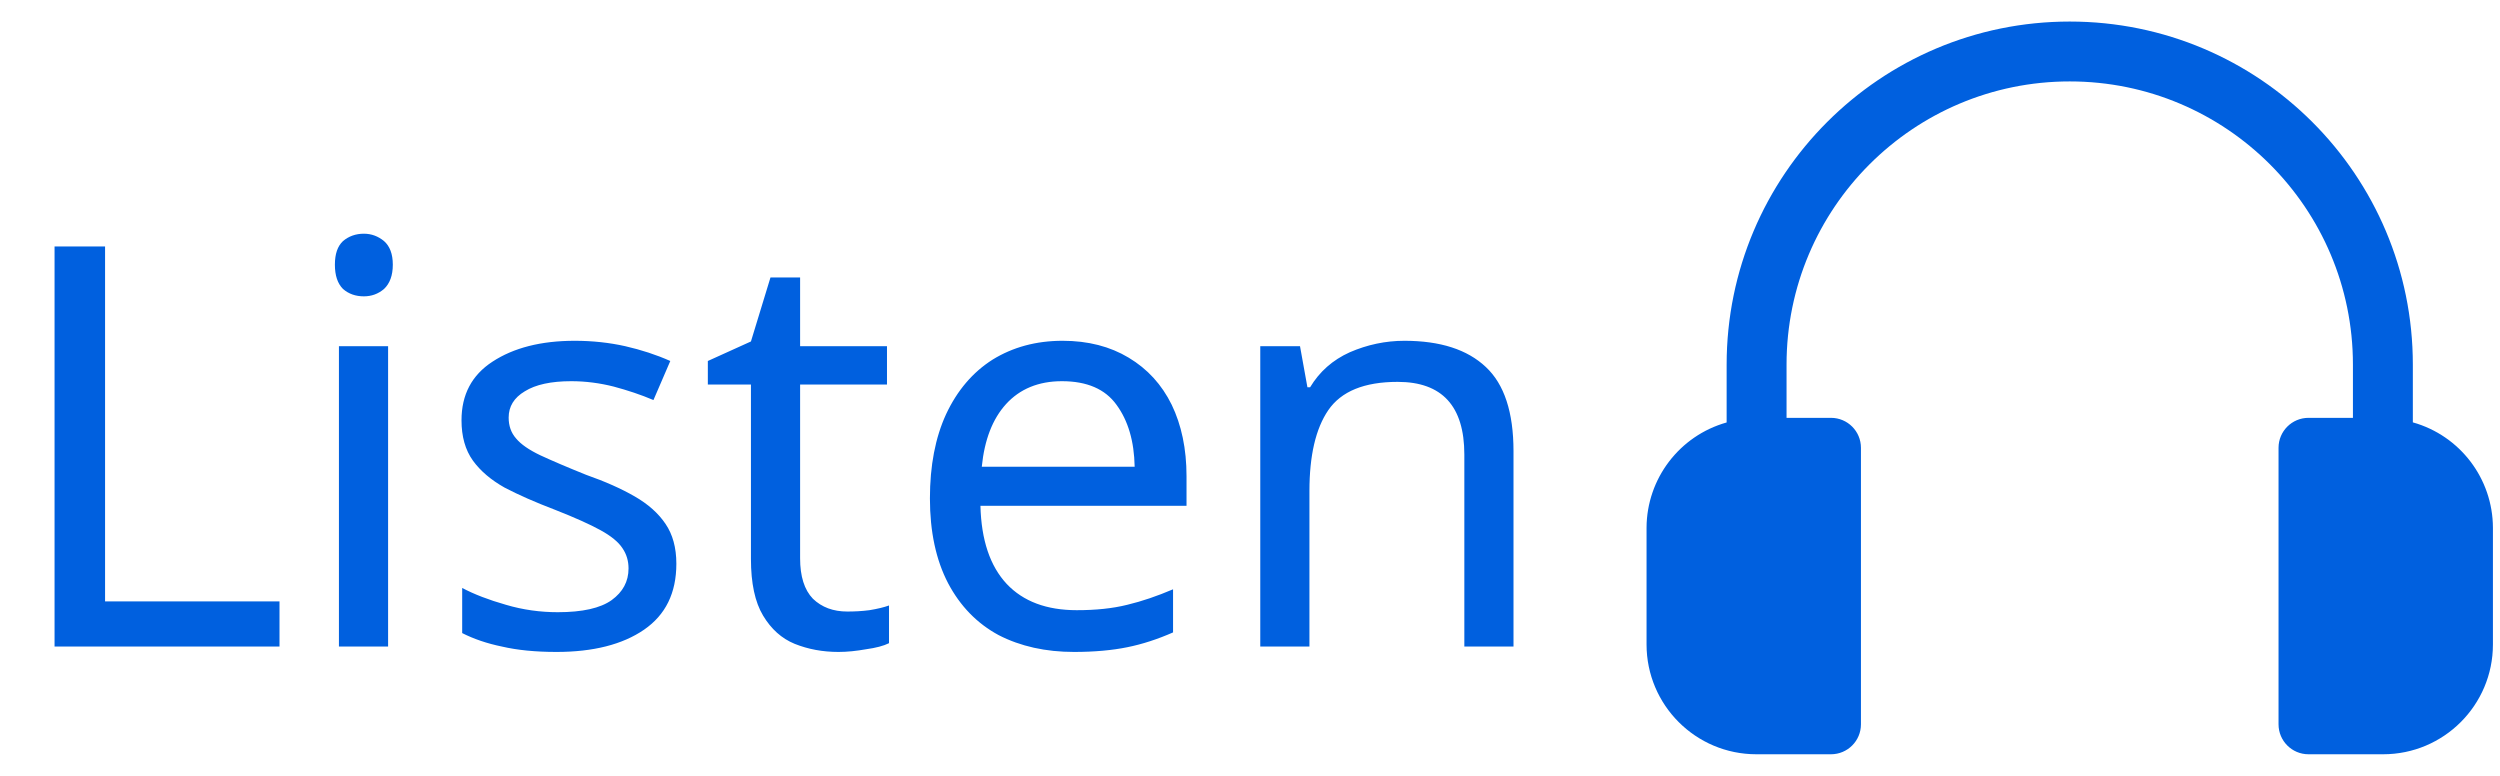
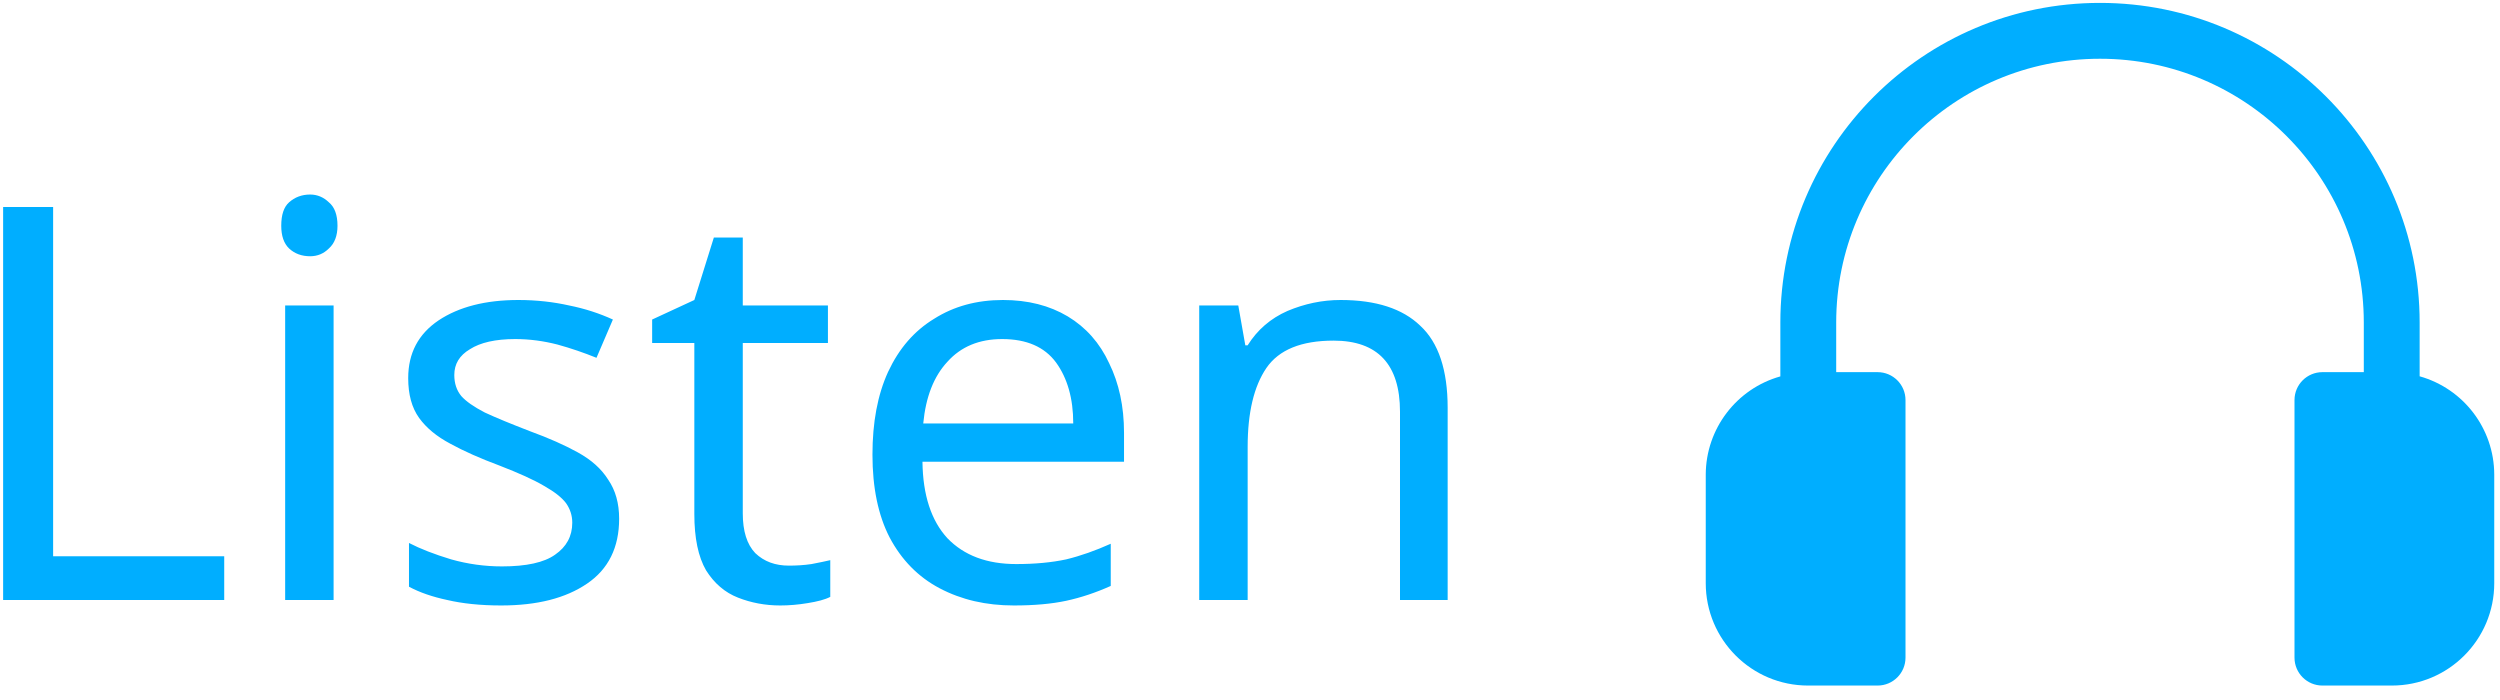
- <svg xmlns="http://www.w3.org/2000/svg" height="18" viewBox="0 0 58 18" width="58">
-   <g fill="#0060df" fill-rule="evenodd" transform="translate(-836 -43)">
-     <text font-family="SegoeUI, Segoe UI" font-size="13" letter-spacing="-.059">
-       <tspan x="836" y="58">Listen</tspan>
+ <svg xmlns="http://www.w3.org/2000/svg" height="14" viewBox="0 0 50 14" width="50">
+   <g fill="#00aeff" fill-rule="evenodd" transform="translate(-1)">
+     <text font-family="SegoeUI, Segoe UI" font-size="11">
+       <tspan x="0" y="12">Listen</tspan>
    </text>
-     <path d="m17.978 9.799v-1.339c0-4.396-3.564-7.96-7.96-7.96-4.396 0-7.96 3.564-7.96 7.96v1.341c-1.095.308-1.853 1.304-1.858 2.442v2.708c0 1.407 1.141 2.548 2.548 2.548h1.731c.384 0 .695-.311.695-.695v-6.415c0-.384-.311-.695-.695-.695h-1.031v-1.235c0-3.629 2.942-6.57 6.57-6.57 3.629 0 6.57 2.942 6.57 6.57v1.235h-1.031c-.384 0-.695.311-.695.695v6.415c0 .384.311.695.695.695h1.731c1.407 0 2.548-1.141 2.548-2.548v-2.708c-.004-1.138-.762-2.136-1.858-2.444z" fill-rule="nonzero" transform="translate(874 43)" />
+     <path d="m49.393 7.526v-1.075c0-3.531-2.862-6.393-6.393-6.393s-6.393 2.862-6.393 6.393v1.077c-.879.247-1.488 1.048-1.492 1.961v2.175c0 1.13.916 2.047 2.047 2.047h1.39c.308 0 .558-.25.558-.558v-5.152c0-.308-.25-.558-.558-.558h-.828v-.992c0-2.914 2.362-5.276 5.276-5.276s5.276 2.362 5.276 5.276v.992h-.828c-.308 0-.558.25-.558.558v5.152c0 .308.25.558.558.558h1.39c1.13 0 2.047-.916 2.047-2.047v-2.175c-.003-.914-.612-1.715-1.492-1.963z" />
  </g>
</svg>
